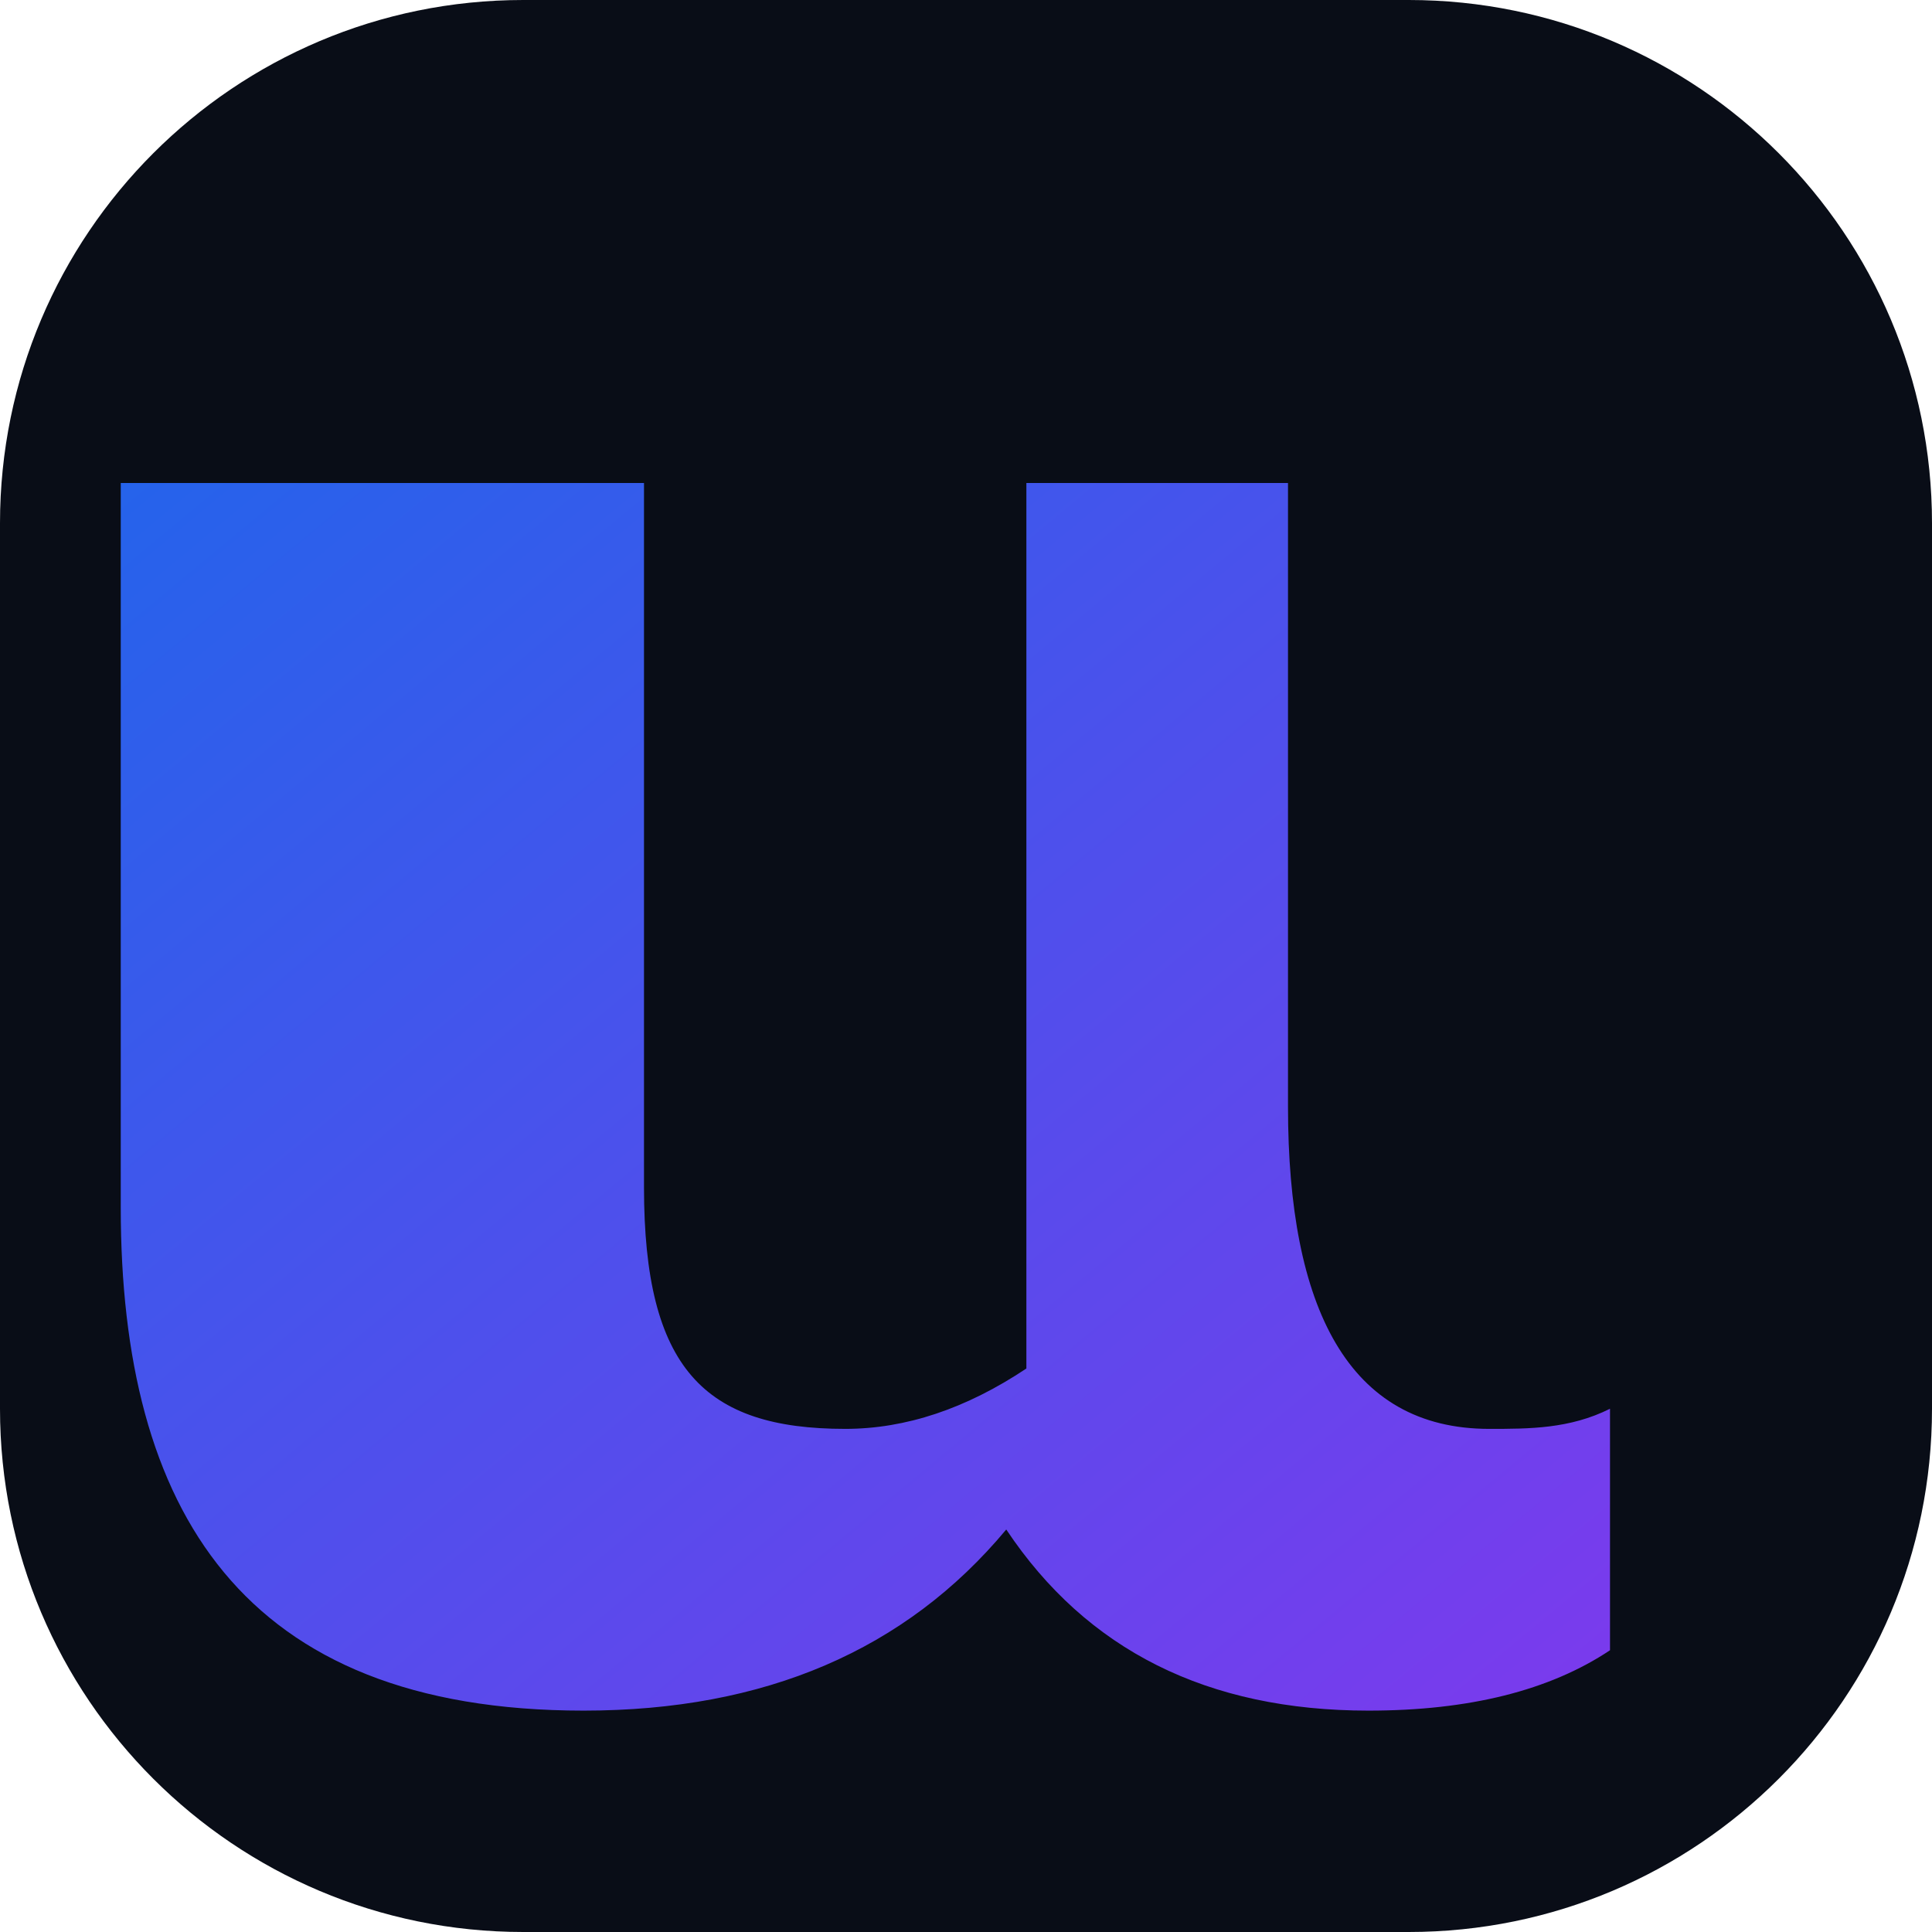
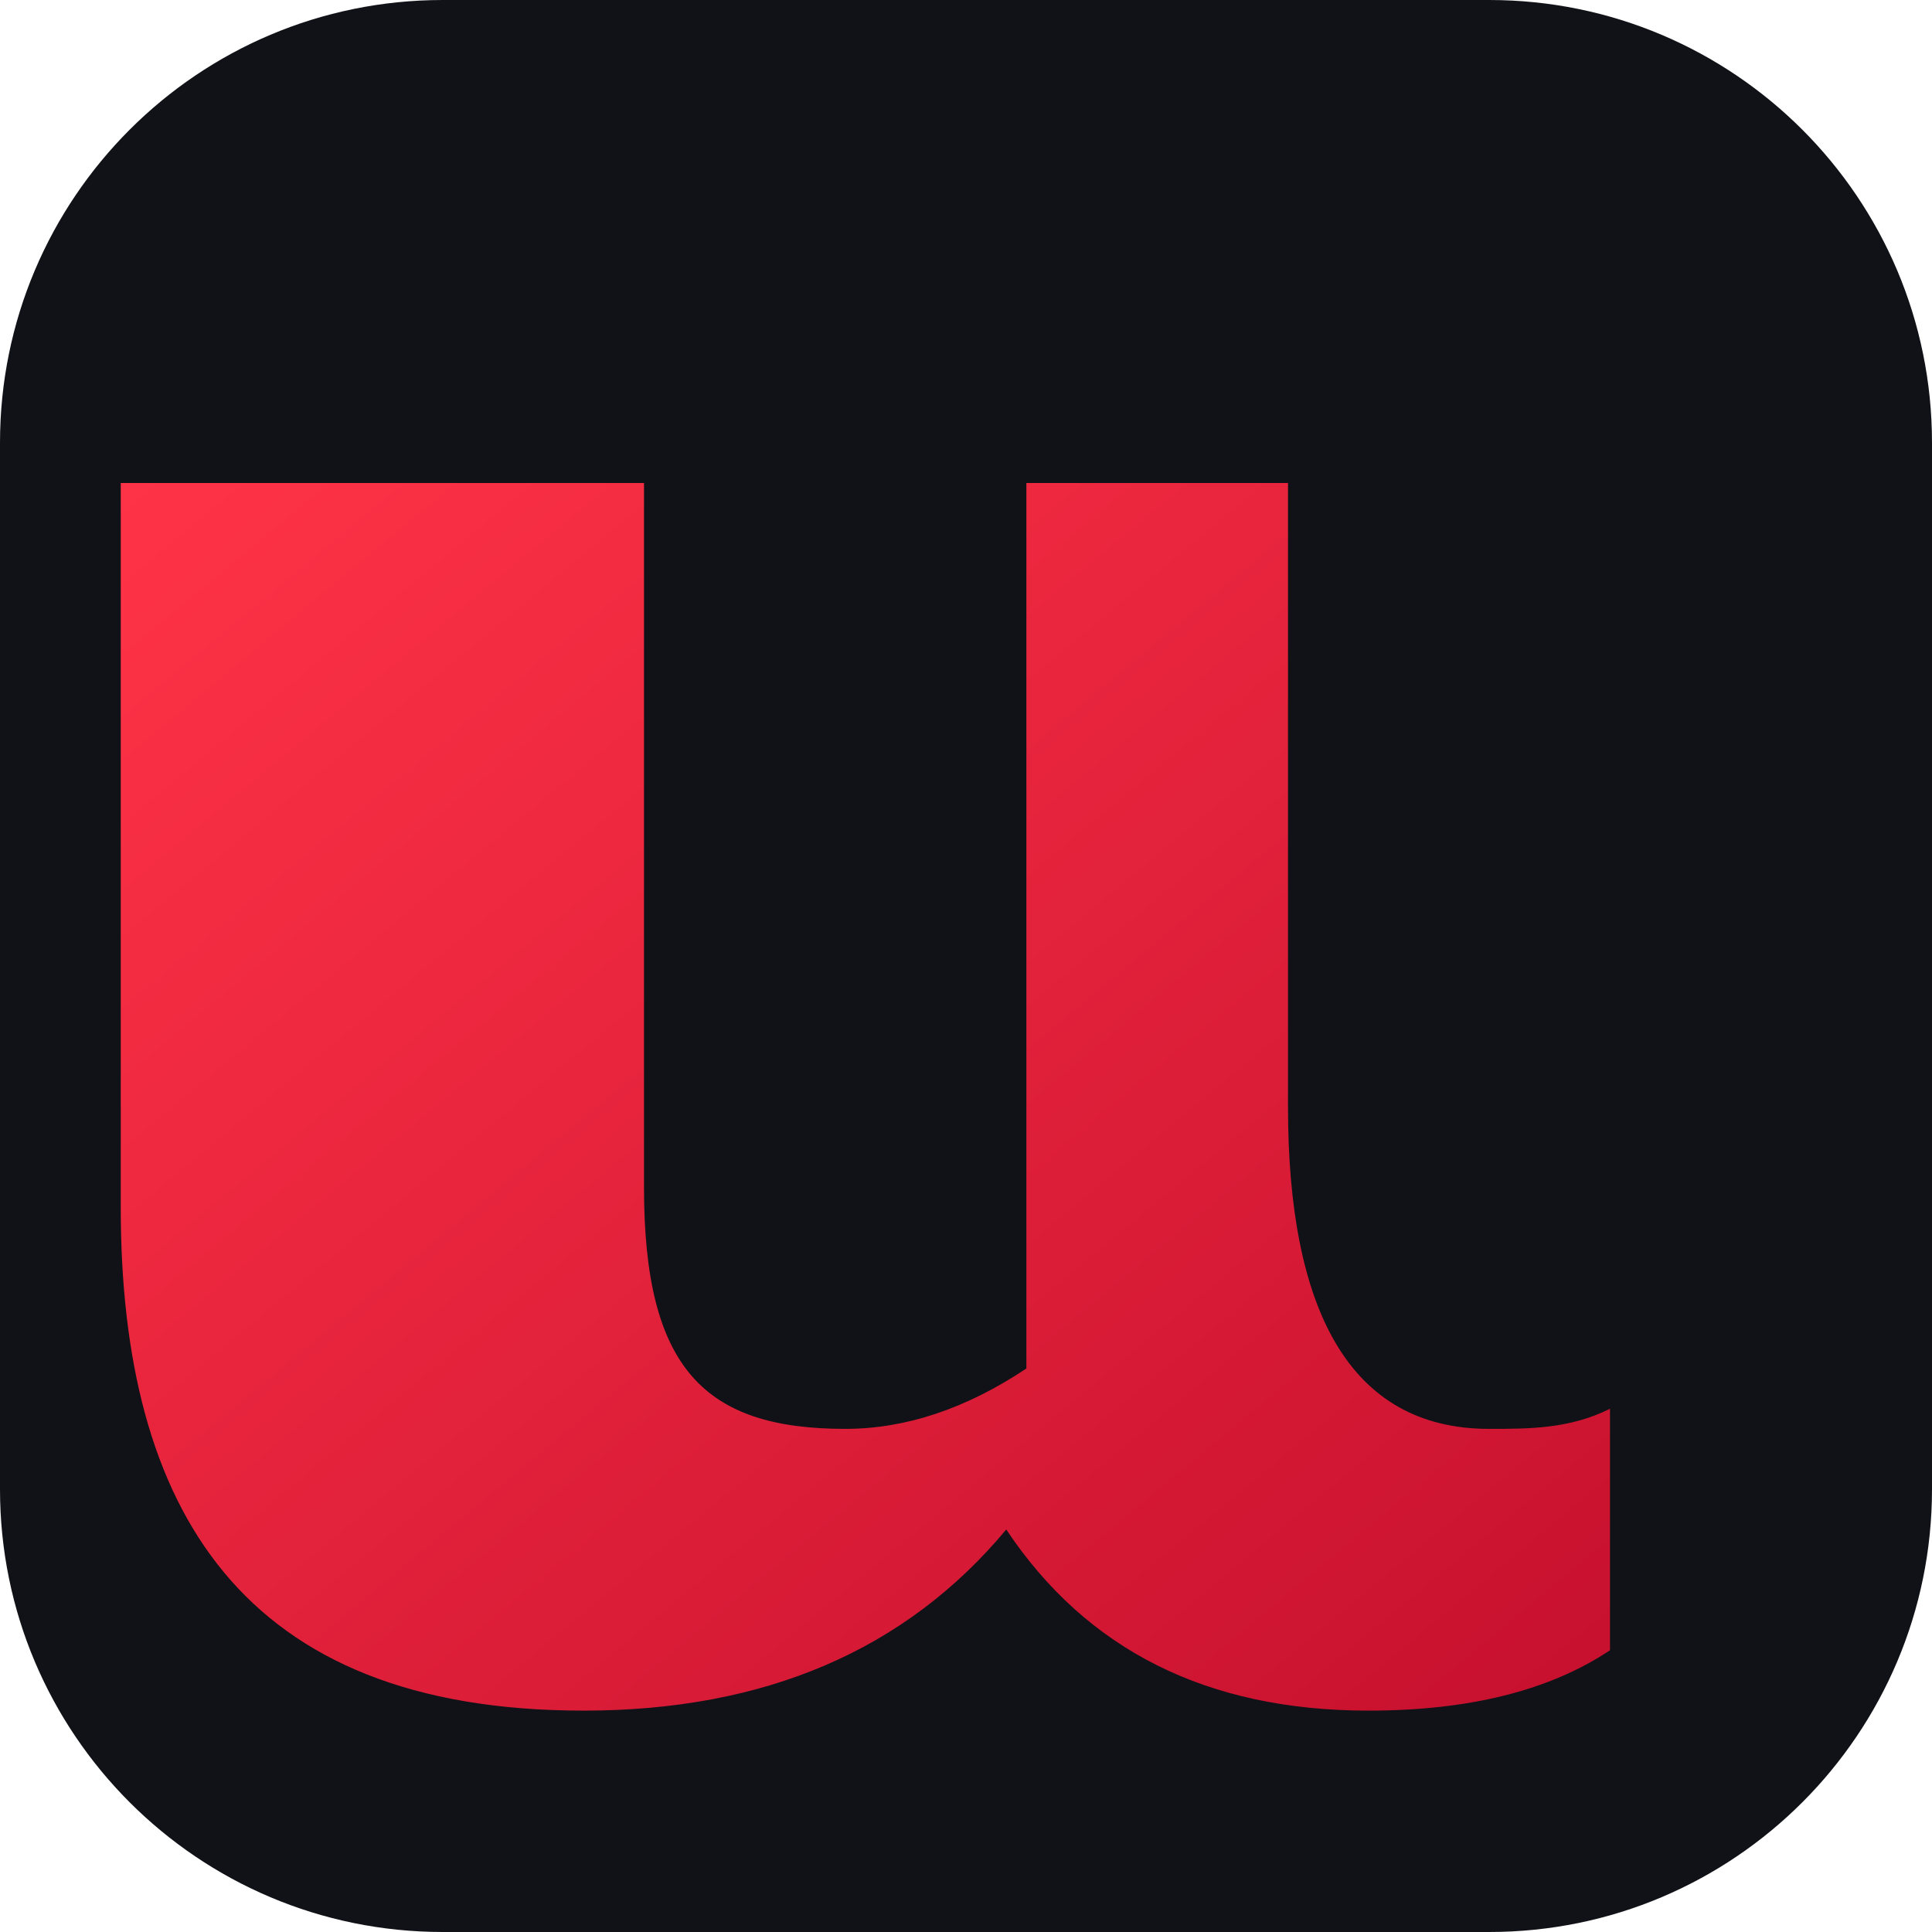
<svg xmlns="http://www.w3.org/2000/svg" viewBox="0 0 96 96" role="img" aria-labelledby="title">
  <defs>
    <linearGradient id="g" x1="0" x2="1" y1="0" y2="1">
-       <stop stop-color="#2563eb" />
-       <stop offset="1" stop-color="#7c3aed" />
+       <stop stop-color="#ff3347" />
+       <stop offset="1" stop-color="#c6102e" />
    </linearGradient>
  </defs>
-   <rect width="96" height="96" rx="26" fill="#090d17" />
+   <rect width="96" height="96" rx="22" fill="#111217" />
  <path d="M19 24h13v35c0 9 3 12 10 12 3 0 6-1 9-3V24h13v31c0 10 3 16 10 16 2 0 4 0 6-1v12c-3 2-7 3-12 3-8 0-14-3-18-9-5 6-12 9-21 9-17 0-23-10-23-25V24Z" fill="url(#g)" />
</svg>
